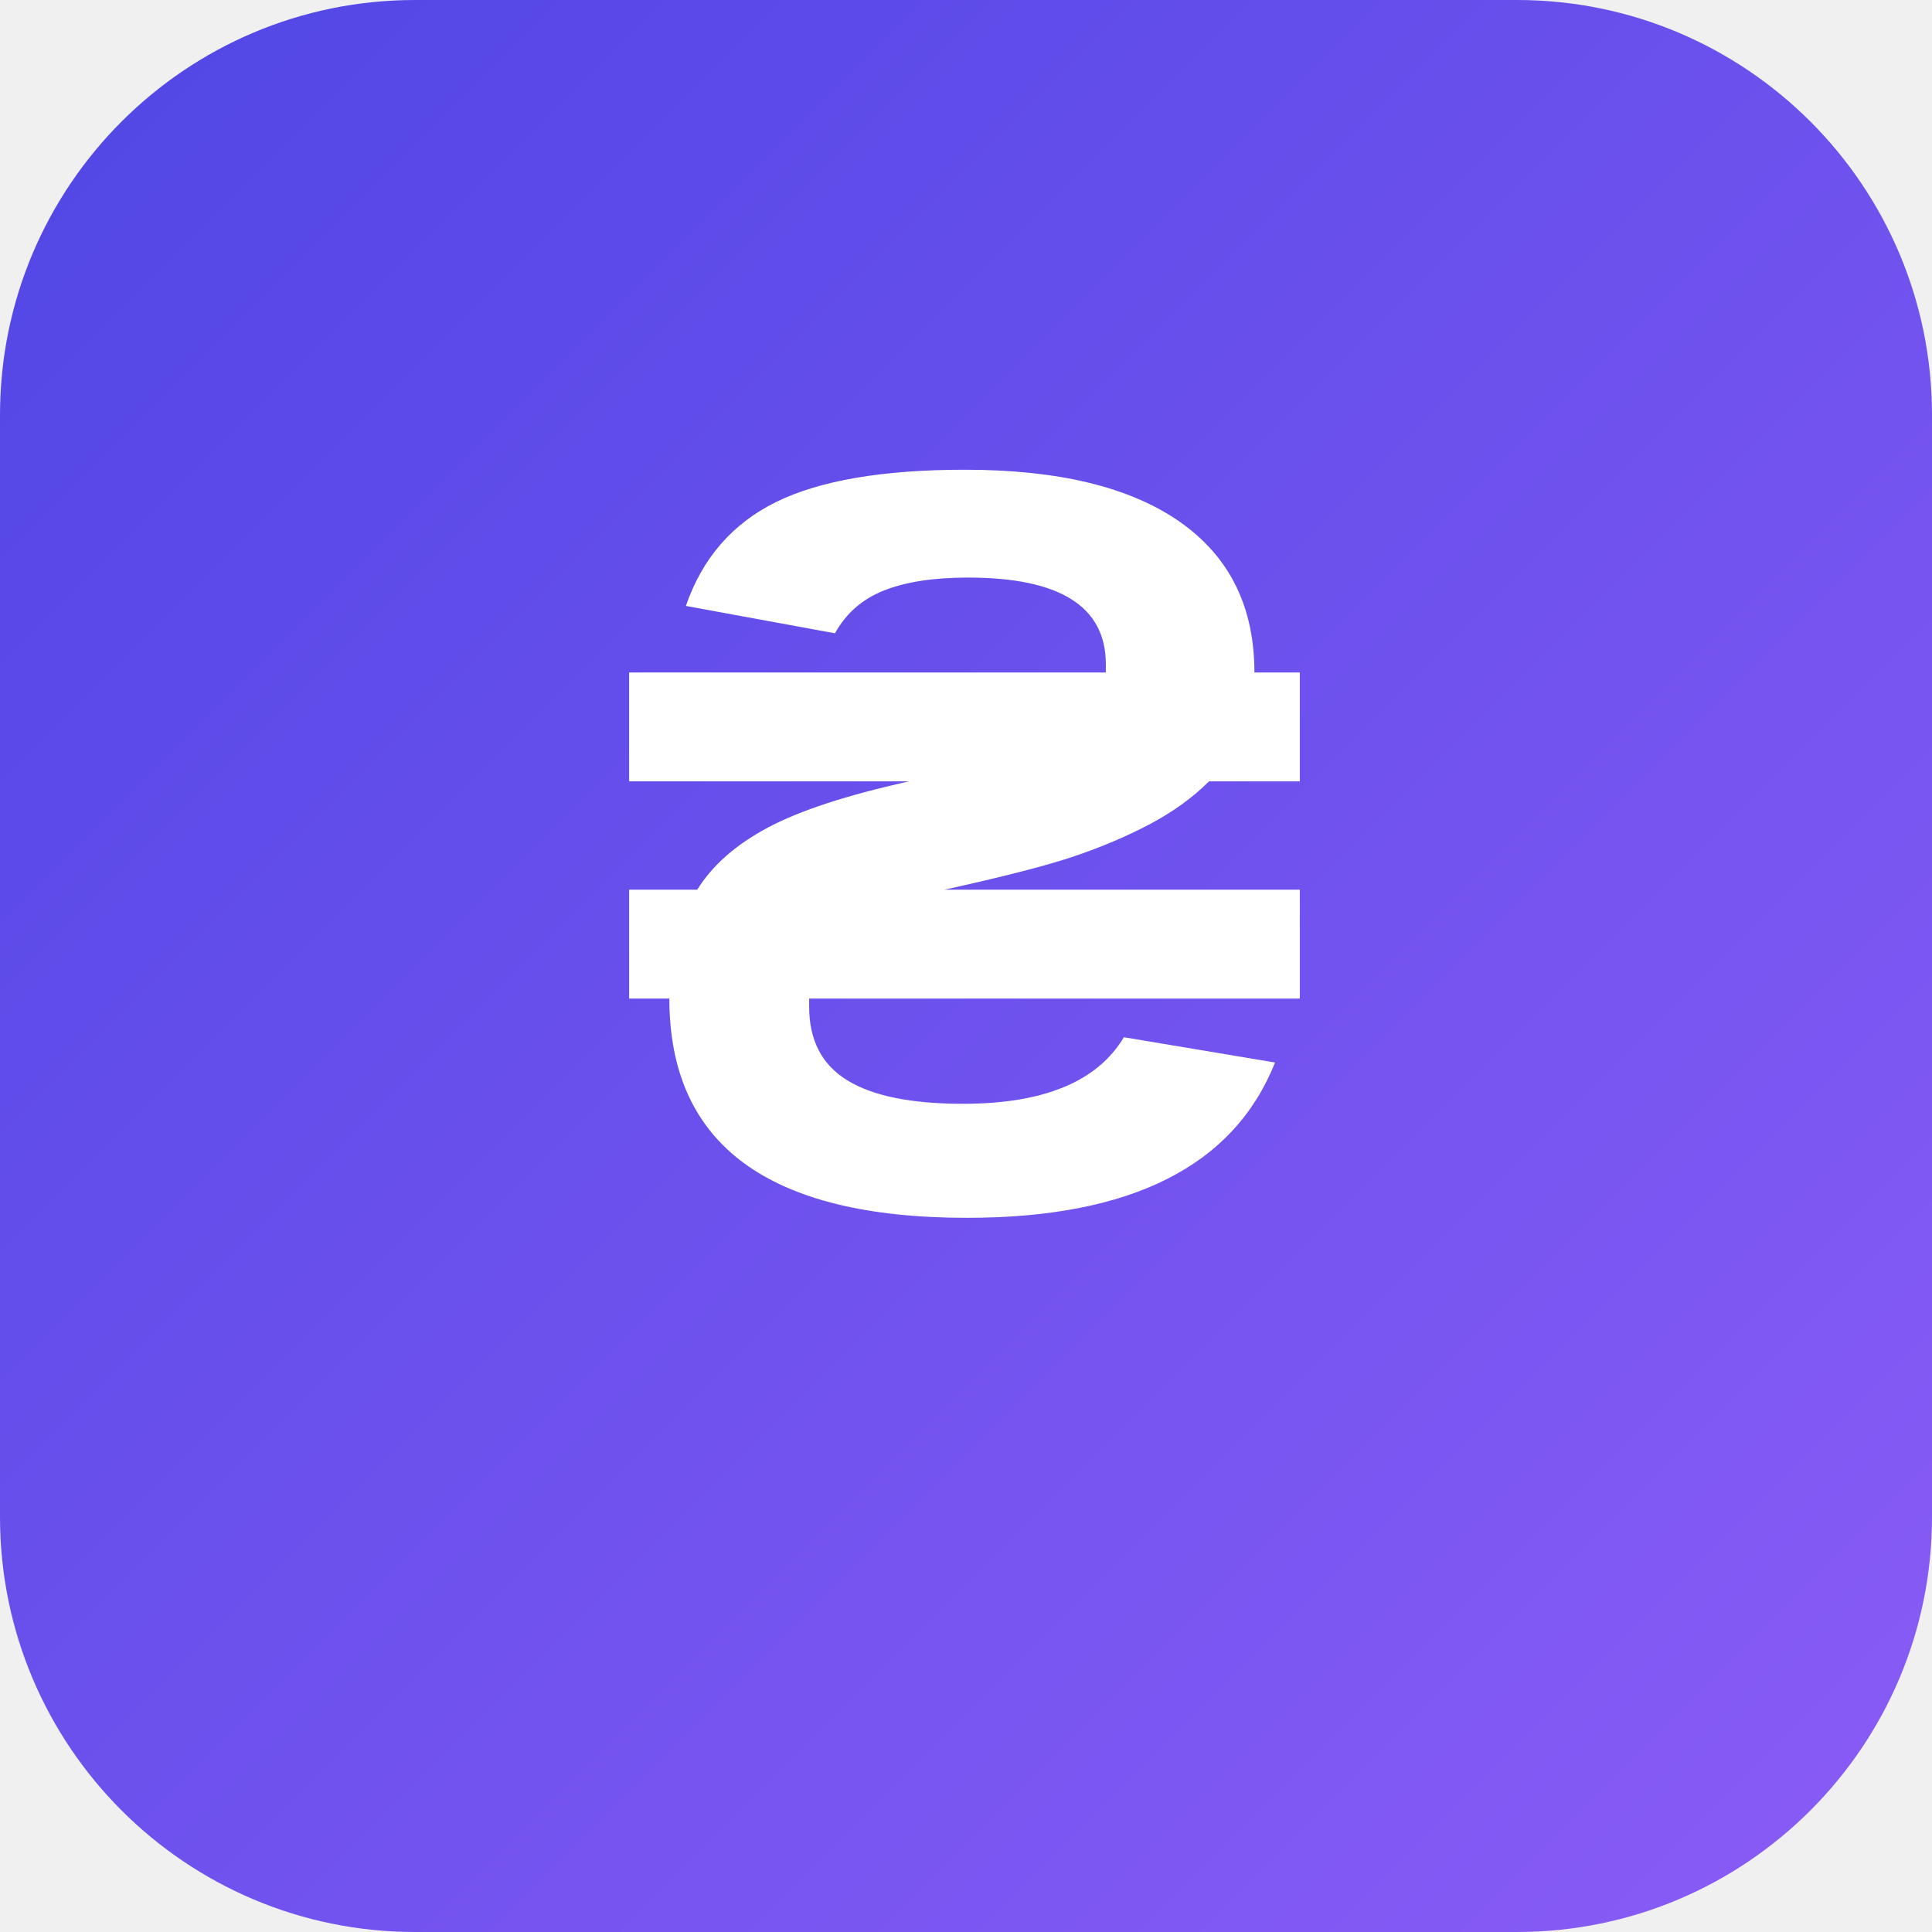
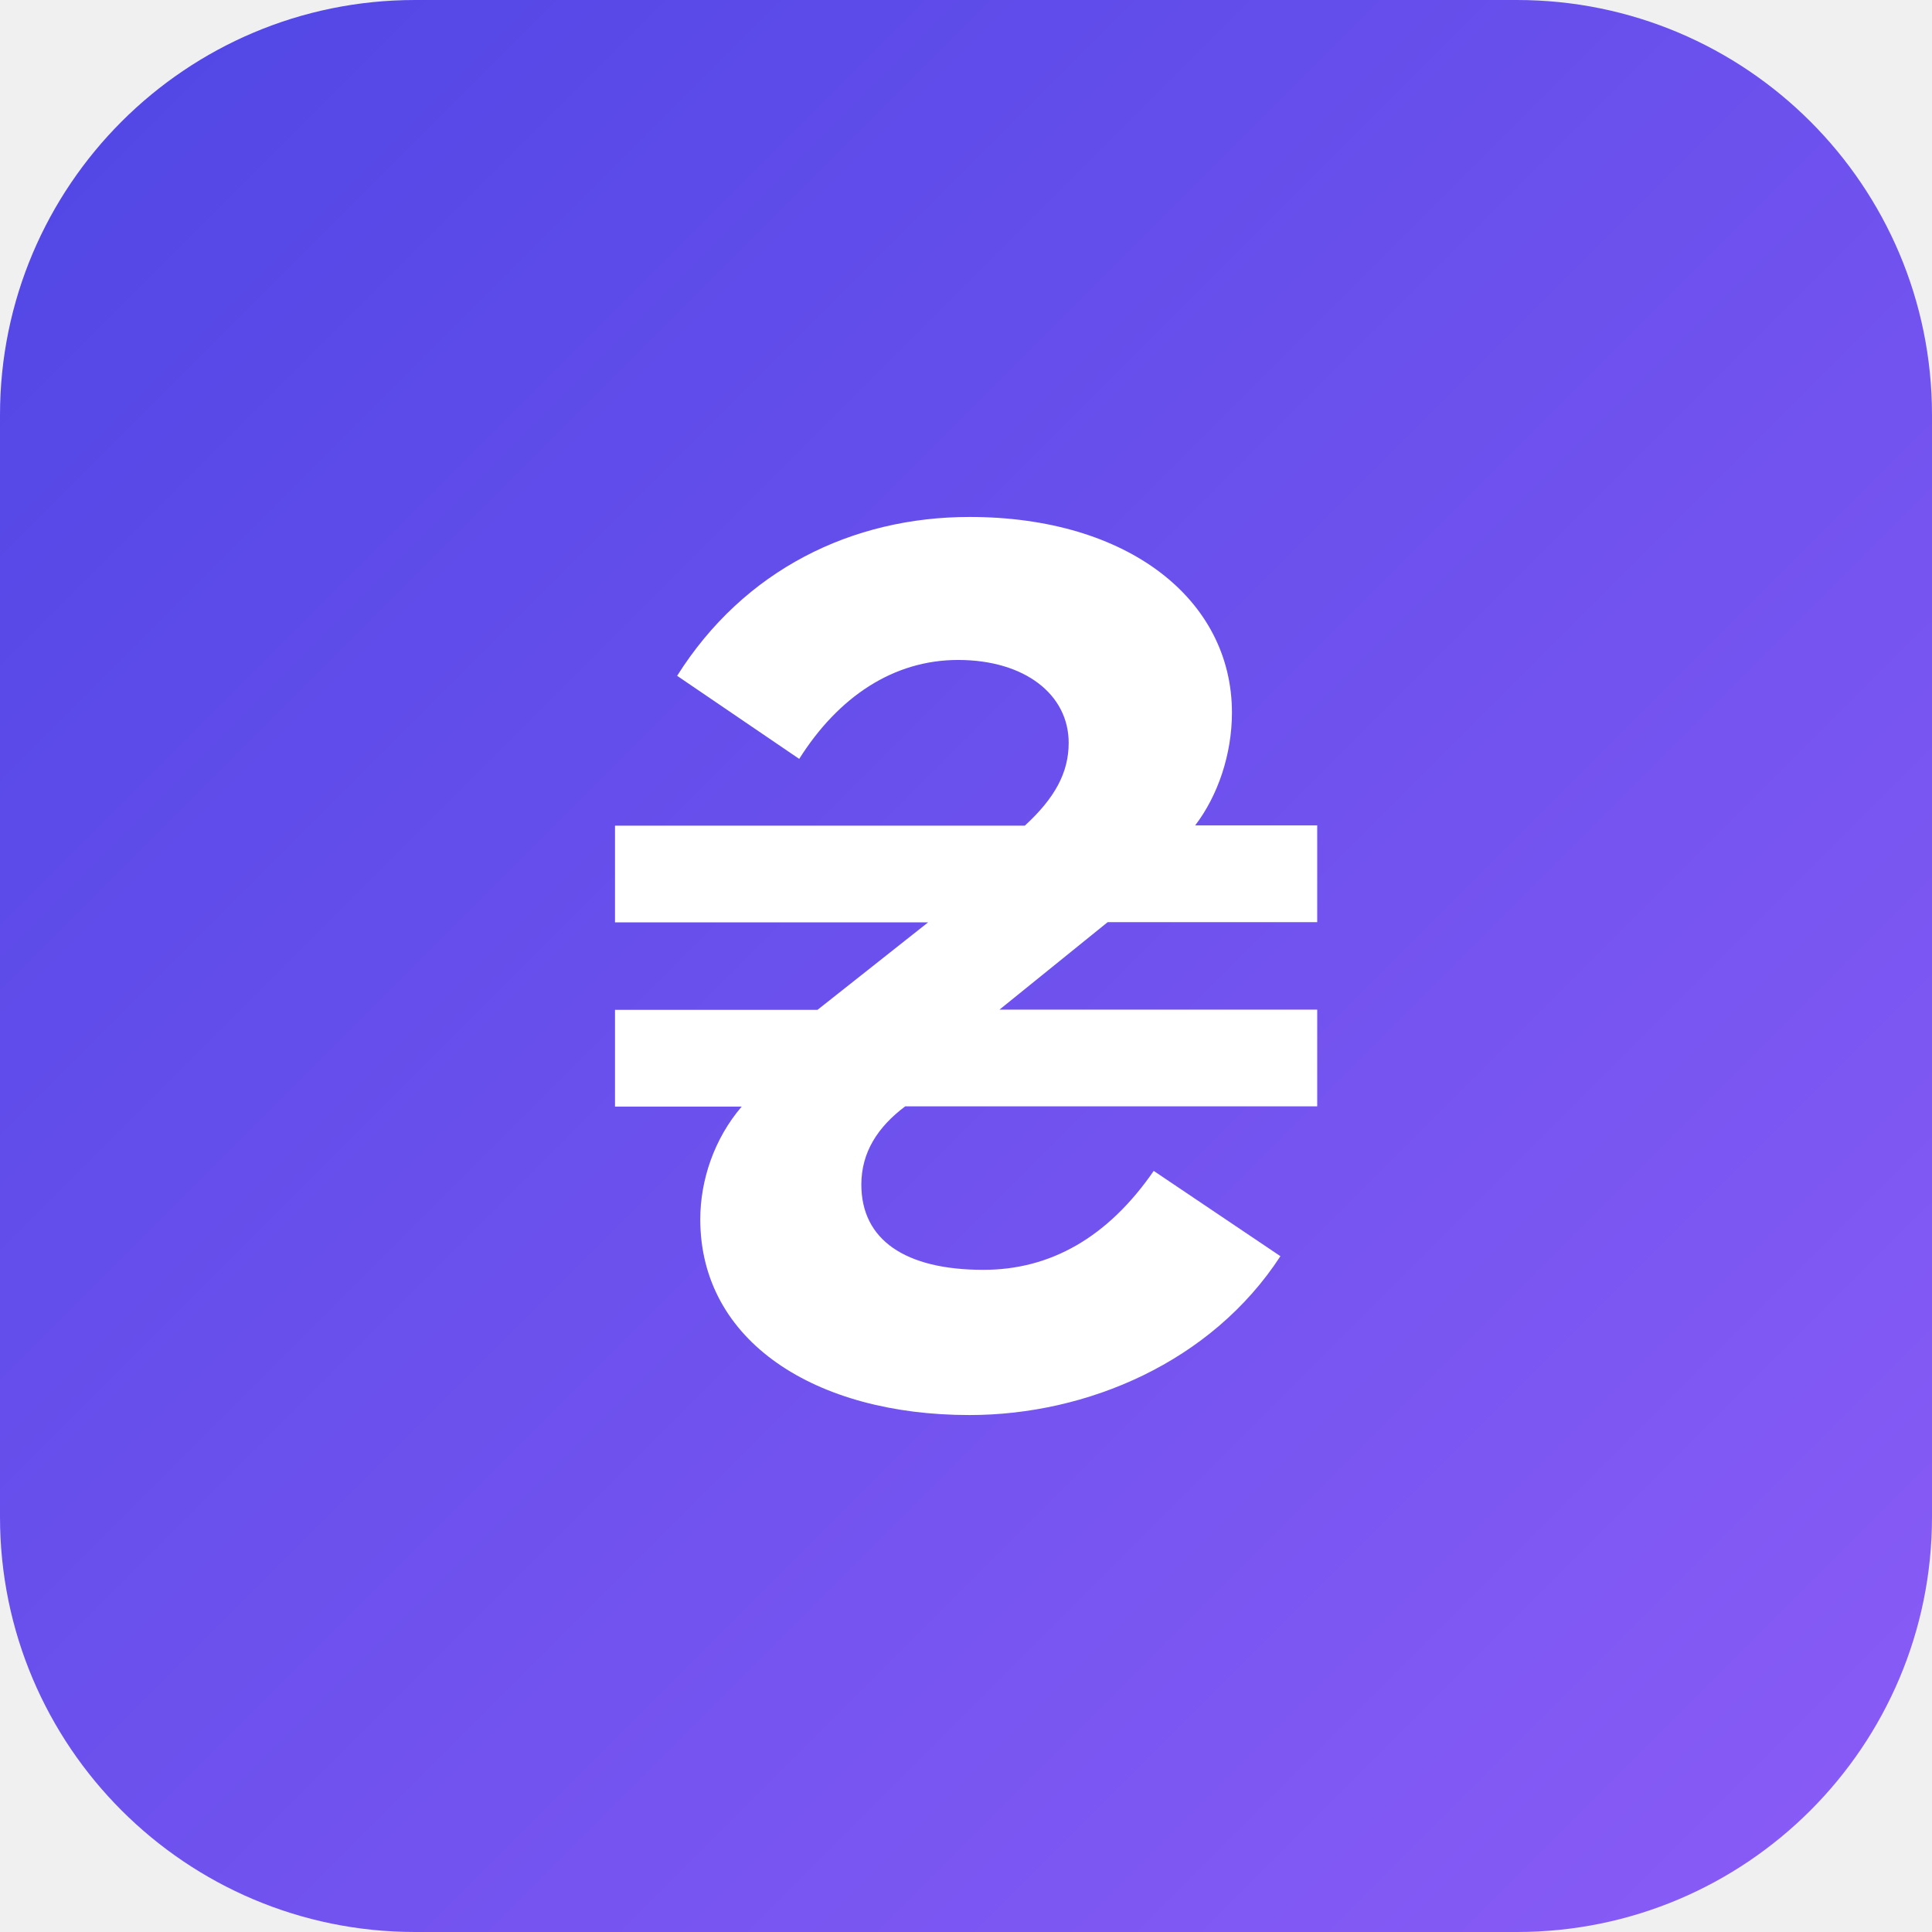
<svg xmlns="http://www.w3.org/2000/svg" viewBox="0 0 512 512">
  <defs>
    <linearGradient id="grad1" x1="0%" y1="0%" x2="100%" y2="100%">
      <stop offset="0%" style="stop-color:#4F46E5;stop-opacity:1" />
      <stop offset="100%" style="stop-color:#8B5CF6;stop-opacity:1" />
    </linearGradient>
  </defs>
  <rect width="512" height="512" rx="110" fill="url(#grad1)" />
-   <text x="256" y="320" font-size="280" font-weight="bold" text-anchor="middle" fill="white" font-family="Arial, sans-serif">₴</text>
+   <svg x="161" y="129" width="190" height="254" viewBox="0 0 325 435">
+     <path fill="white" d="M226.8,197.6l-49.1,39.7h144.2v43.9h-187c-12.5,9.4-19.9,20.9-19.9,35.5c0,25.1,19.9,38.7,55.4,38.7   c30.3,0,56.4-14.6,77.3-44.9l57.5,38.7c-31.3,48.1-87.8,72.1-141.1,72.1c-70,0-122.2-33.4-122.2-88.8c0-17.8,6.3-36.6,18.8-51.2   H3.2v-43.9h91.9l50.2-39.7H3.2v-43.9h186c13.6-12.5,19.9-24,19.9-37.6c0-21.9-19.9-37.6-50.2-37.6c-29.3,0-54.3,16.7-72.1,44.9   L31.4,85.8c30.3-48.1,79.4-72.1,132.7-72.1c72.1,0,119.1,37.6,119.1,88.8c0,18.8-6.3,37.6-16.7,51.2h55.4v43.9H226.8z" />
+   </svg>
</svg>
